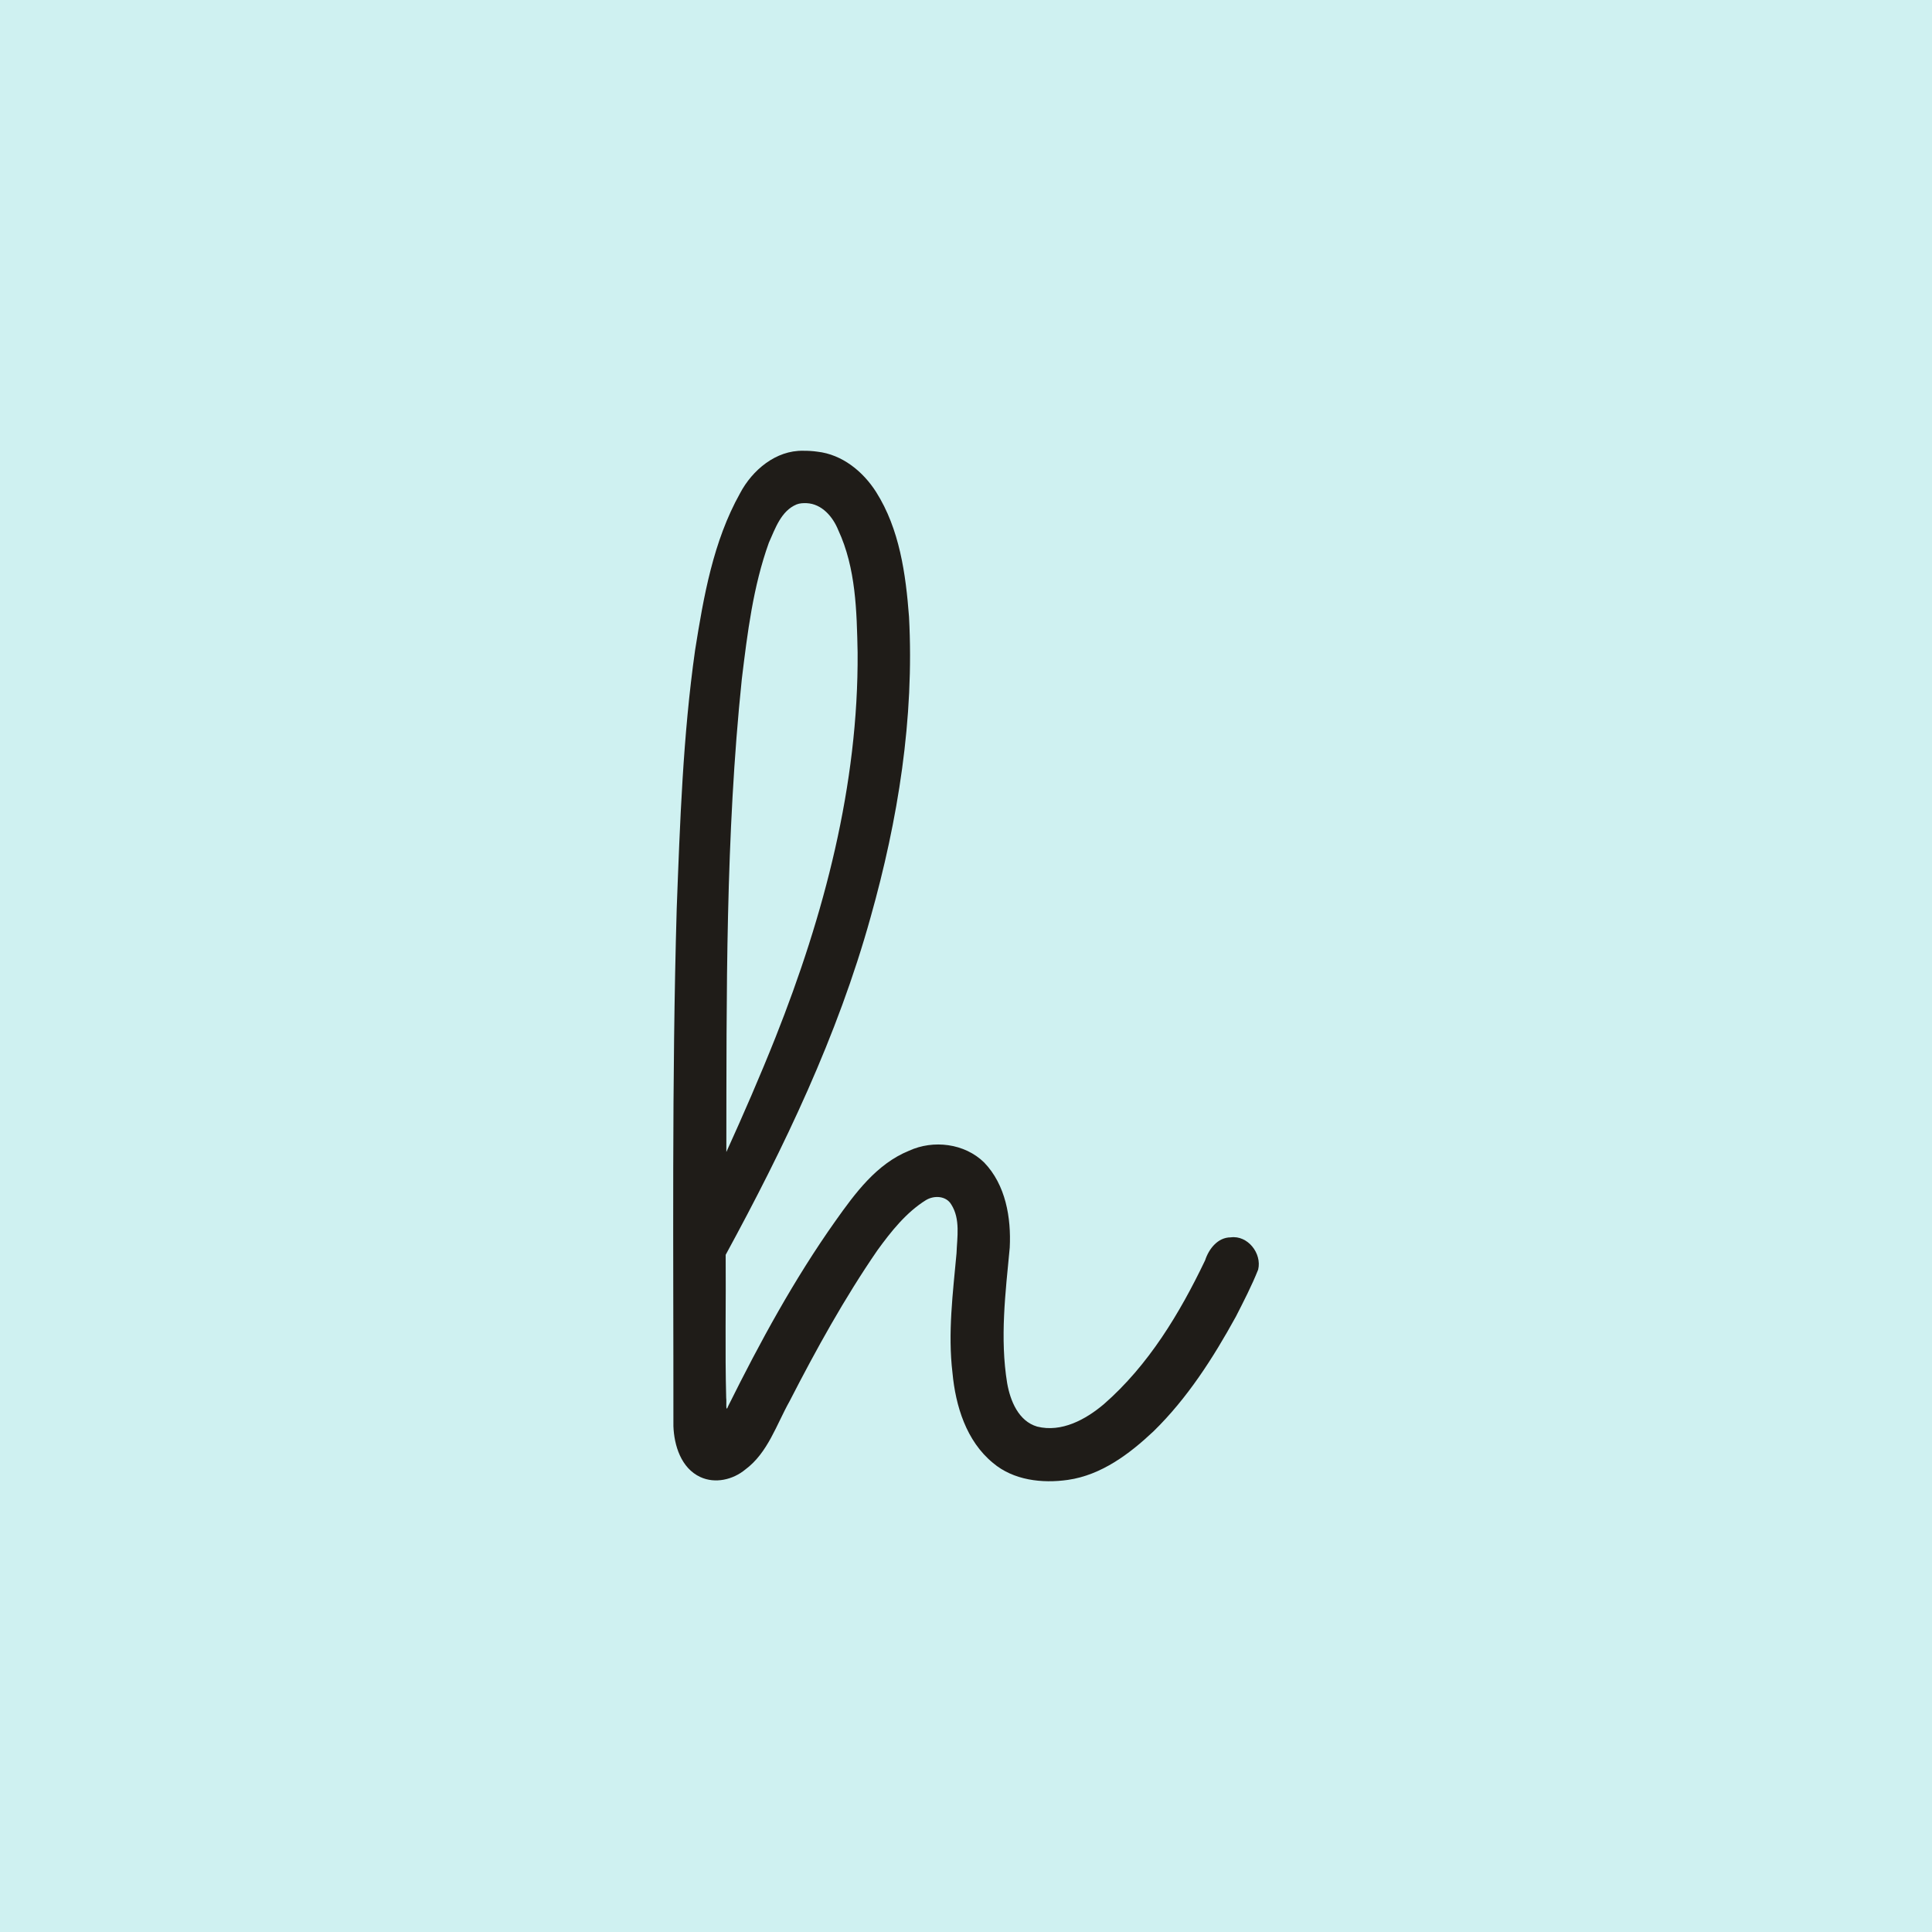
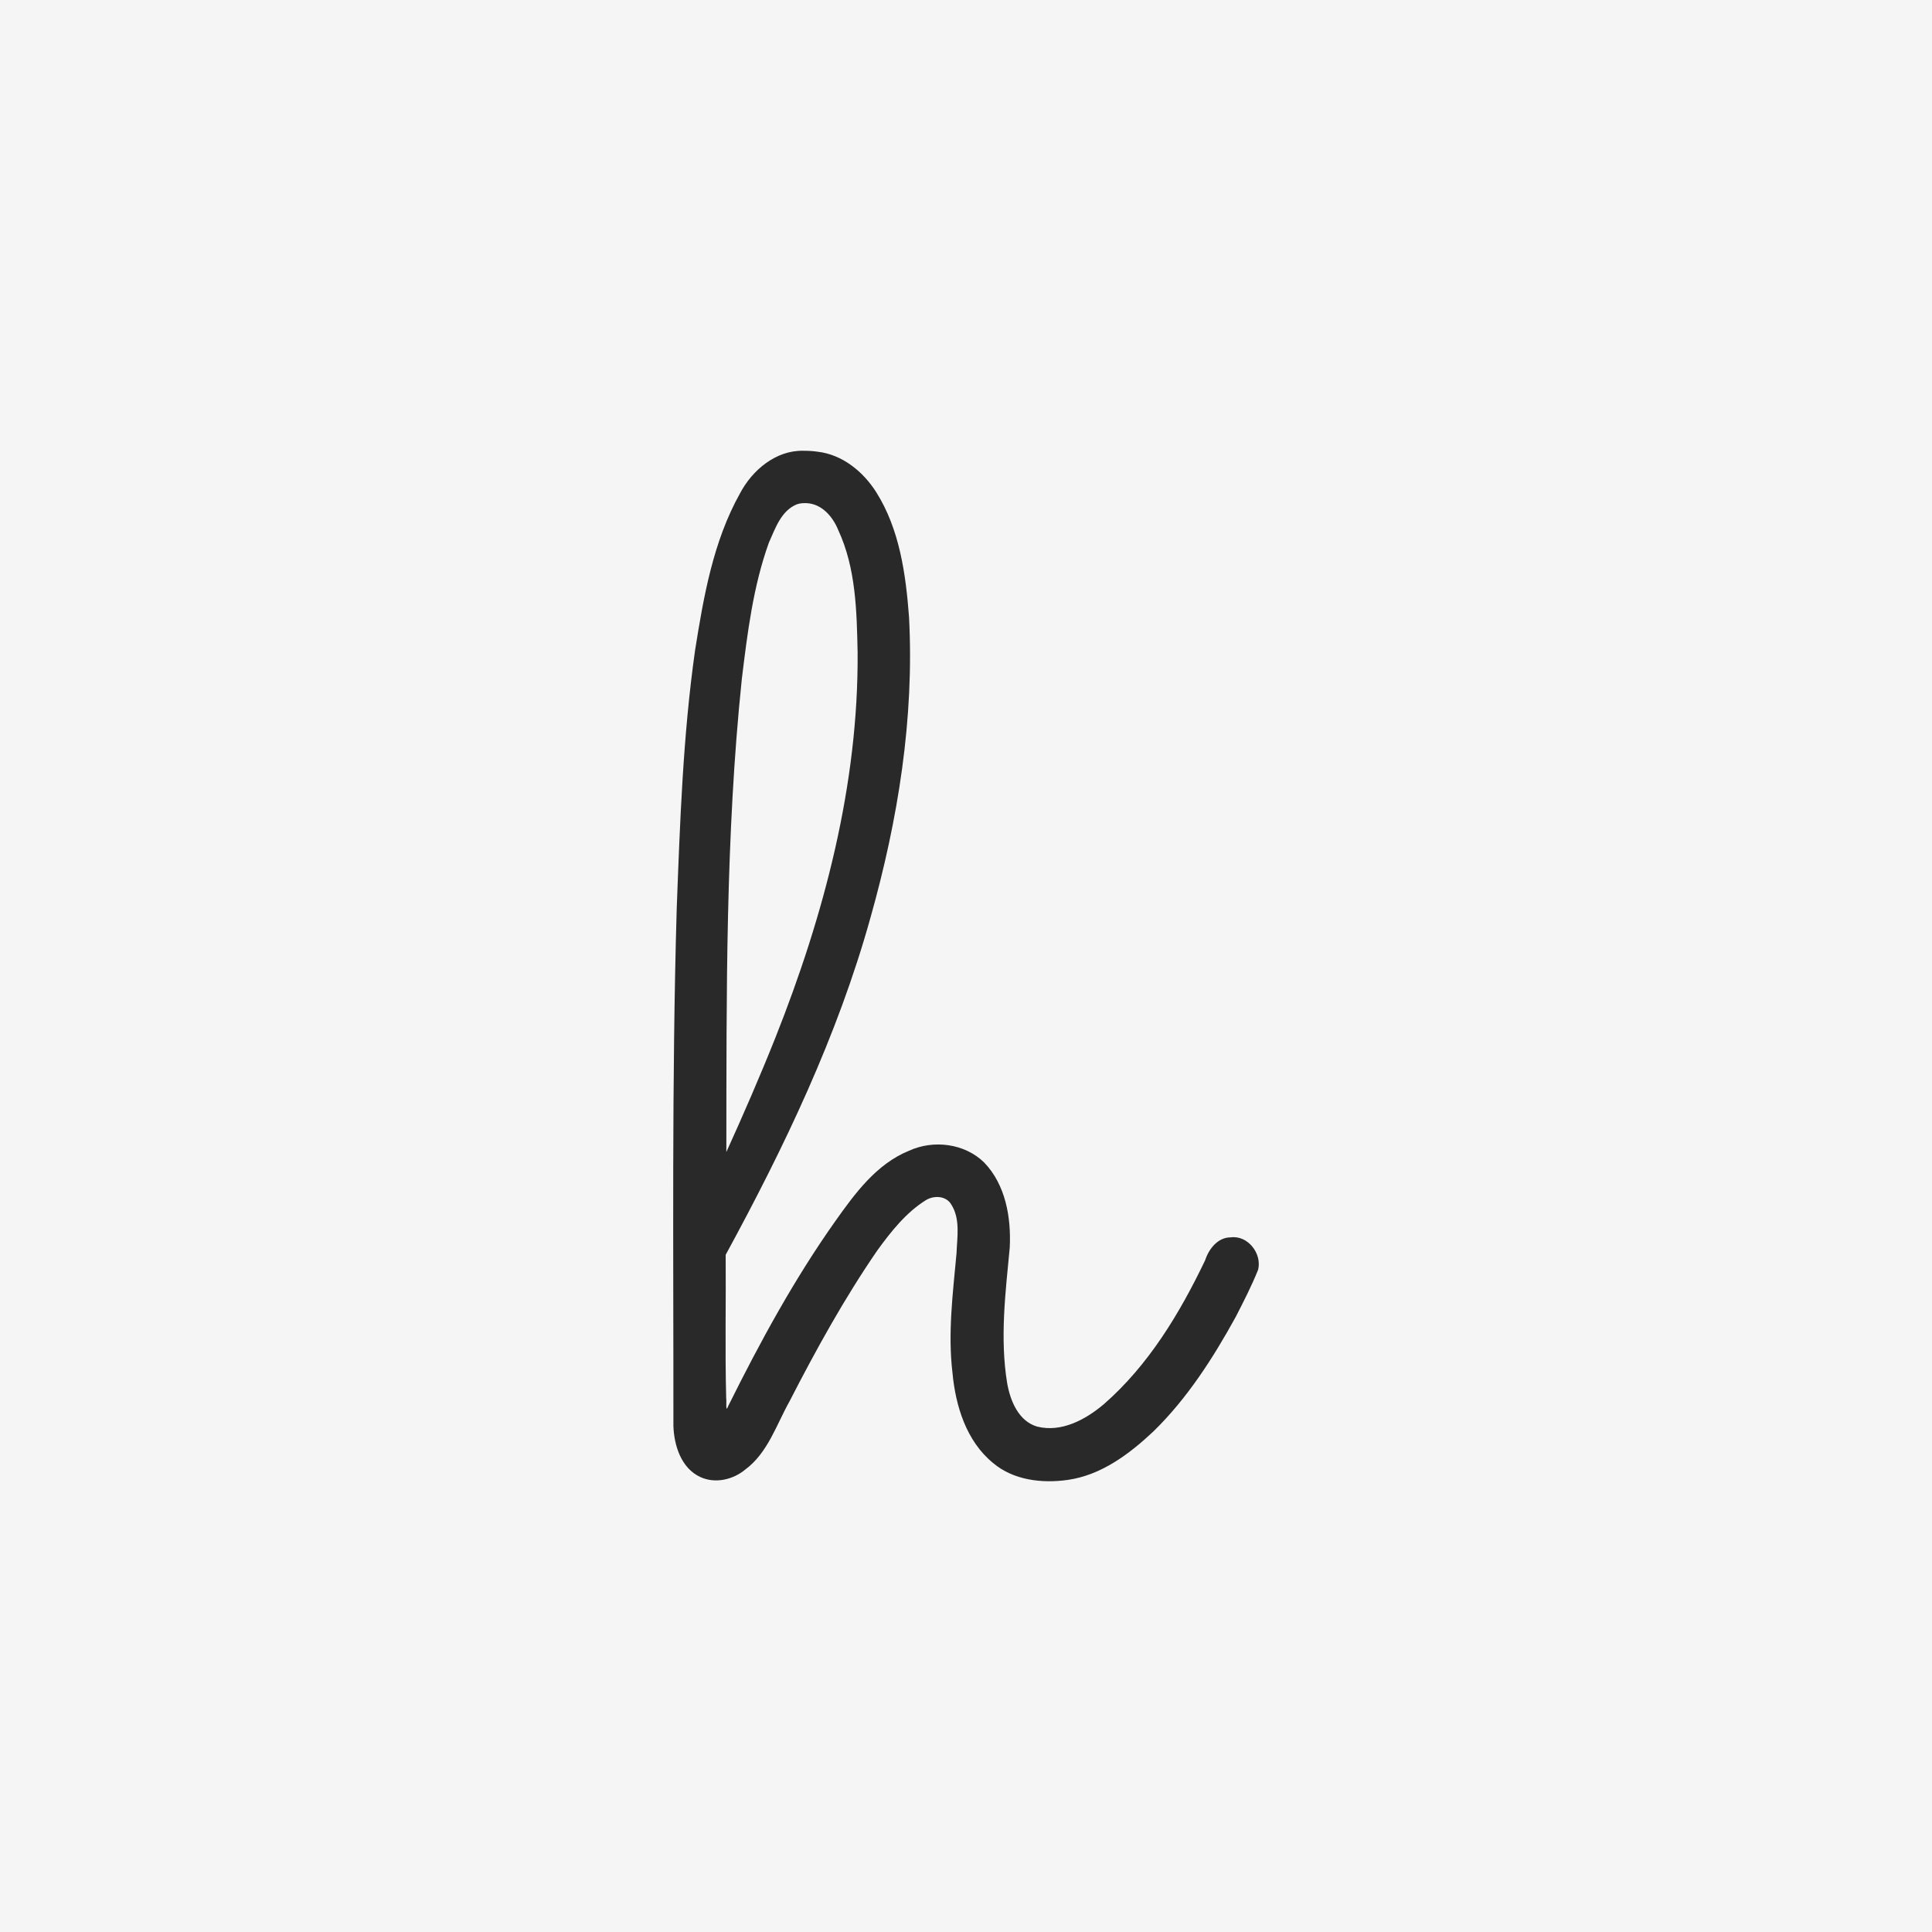
<svg xmlns="http://www.w3.org/2000/svg" height="1800" viewBox="0 0 1800 1800" width="1800">
-   <rect height="1832" width="1832" x="-16" y="-16" style="fill:#cff1f1;" />
-   <path d="m 748.344,419.972 c -25.51,-0.532 -47.467,18.014 -58.859,39.609 -25.035,44.768 -33.927,96.201 -41.893,146.237 -11.307,79.773 -14.068,160.433 -17.118,240.85 -4.646,160.62 -2.952,321.331 -3.078,481.991 0.656,18.194 7.269,39.206 25.018,47.426 13.874,6.454 30.501,2.536 41.969,-6.971 21.005,-15.559 29.022,-41.867 41.302,-63.714 24.777,-48.246 51.061,-95.883 81.821,-140.593 12.723,-17.51 26.782,-35.285 45.254,-46.74 7.594,-4.537 18.768,-4.016 23.547,4.178 8.565,13.457 5.422,30.434 4.861,45.419 -3.371,36.959 -8.195,74.234 -3.764,111.362 2.887,30.886 12.866,63.541 37.68,83.916 19.119,16.24 45.857,19.275 69.896,15.83 31.2,-4.487 57.38,-24.2 79.715,-45.234 31.569,-30.841 55.626,-68.458 76.778,-106.941 7.308,-14.363 14.782,-28.764 20.722,-43.725 3.66,-15.046 -9.695,-32.225 -25.621,-30.051 -12.083,0.023 -20.389,10.861 -23.801,21.4 -23.647,49.397 -52.776,97.782 -94.377,134.055 -16.933,14.309 -39.392,26.538 -62.1,20.846 -17.456,-5.125 -25.046,-24.086 -27.943,-40.43 -6.866,-41.932 -1.578,-84.384 2.398,-126.33 1.416,-27.838 -3.784,-58.538 -23.846,-79.307 -18.162,-17.82 -47.286,-21.402 -70.084,-10.891 -30.193,12.262 -50.201,39.644 -68.428,65.335 -38.449,54.263 -70.308,112.881 -99.868,172.349 -2.835,7.675 -1.413,-4.496 -1.953,-7.333 -1.158,-44.47 -0.126,-88.956 -0.477,-133.433 54.58,-100.276 104.323,-204.101 134.99,-314.434 25.596,-90.823 40.862,-185.479 35.823,-280.028 -3.047,-39.978 -8.798,-81.674 -30.638,-116.218 -12.179,-19.157 -31.607,-34.987 -54.75,-37.588 -4.362,-0.62 -8.771,-0.886 -13.176,-0.842 z m 3.072,48.809 c 14.309,0.587 24.582,12.71 29.57,25.11 16.492,35.494 17.215,75.559 18.035,113.949 0.887,123.387 -31.304,244.905 -76.623,358.983 -14.265,35.805 -29.915,71.805 -45.679,106.495 0.209,-146.965 -0.808,-294.451 14.415,-440.689 5.215,-42.809 10.526,-86.244 25.208,-127.028 5.925,-13.164 11.343,-29.591 25.791,-35.627 2.954,-1.173 6.148,-1.285 9.283,-1.193 z" style="fill:#1f1c18;" />
+   <rect height="1832" width="1832" x="-16" y="-16" style="fill:hsl(0, 0%, 96%);" />
+   <path d="m 748.344,419.972 c -25.51,-0.532 -47.467,18.014 -58.859,39.609 -25.035,44.768 -33.927,96.201 -41.893,146.237 -11.307,79.773 -14.068,160.433 -17.118,240.85 -4.646,160.62 -2.952,321.331 -3.078,481.991 0.656,18.194 7.269,39.206 25.018,47.426 13.874,6.454 30.501,2.536 41.969,-6.971 21.005,-15.559 29.022,-41.867 41.302,-63.714 24.777,-48.246 51.061,-95.883 81.821,-140.593 12.723,-17.51 26.782,-35.285 45.254,-46.74 7.594,-4.537 18.768,-4.016 23.547,4.178 8.565,13.457 5.422,30.434 4.861,45.419 -3.371,36.959 -8.195,74.234 -3.764,111.362 2.887,30.886 12.866,63.541 37.68,83.916 19.119,16.24 45.857,19.275 69.896,15.83 31.2,-4.487 57.38,-24.2 79.715,-45.234 31.569,-30.841 55.626,-68.458 76.778,-106.941 7.308,-14.363 14.782,-28.764 20.722,-43.725 3.66,-15.046 -9.695,-32.225 -25.621,-30.051 -12.083,0.023 -20.389,10.861 -23.801,21.4 -23.647,49.397 -52.776,97.782 -94.377,134.055 -16.933,14.309 -39.392,26.538 -62.1,20.846 -17.456,-5.125 -25.046,-24.086 -27.943,-40.43 -6.866,-41.932 -1.578,-84.384 2.398,-126.33 1.416,-27.838 -3.784,-58.538 -23.846,-79.307 -18.162,-17.82 -47.286,-21.402 -70.084,-10.891 -30.193,12.262 -50.201,39.644 -68.428,65.335 -38.449,54.263 -70.308,112.881 -99.868,172.349 -2.835,7.675 -1.413,-4.496 -1.953,-7.333 -1.158,-44.47 -0.126,-88.956 -0.477,-133.433 54.58,-100.276 104.323,-204.101 134.99,-314.434 25.596,-90.823 40.862,-185.479 35.823,-280.028 -3.047,-39.978 -8.798,-81.674 -30.638,-116.218 -12.179,-19.157 -31.607,-34.987 -54.75,-37.588 -4.362,-0.62 -8.771,-0.886 -13.176,-0.842 z m 3.072,48.809 c 14.309,0.587 24.582,12.71 29.57,25.11 16.492,35.494 17.215,75.559 18.035,113.949 0.887,123.387 -31.304,244.905 -76.623,358.983 -14.265,35.805 -29.915,71.805 -45.679,106.495 0.209,-146.965 -0.808,-294.451 14.415,-440.689 5.215,-42.809 10.526,-86.244 25.208,-127.028 5.925,-13.164 11.343,-29.591 25.791,-35.627 2.954,-1.173 6.148,-1.285 9.283,-1.193 z" style="fill:hsl(0, 0%, 16%);" />
</svg>
